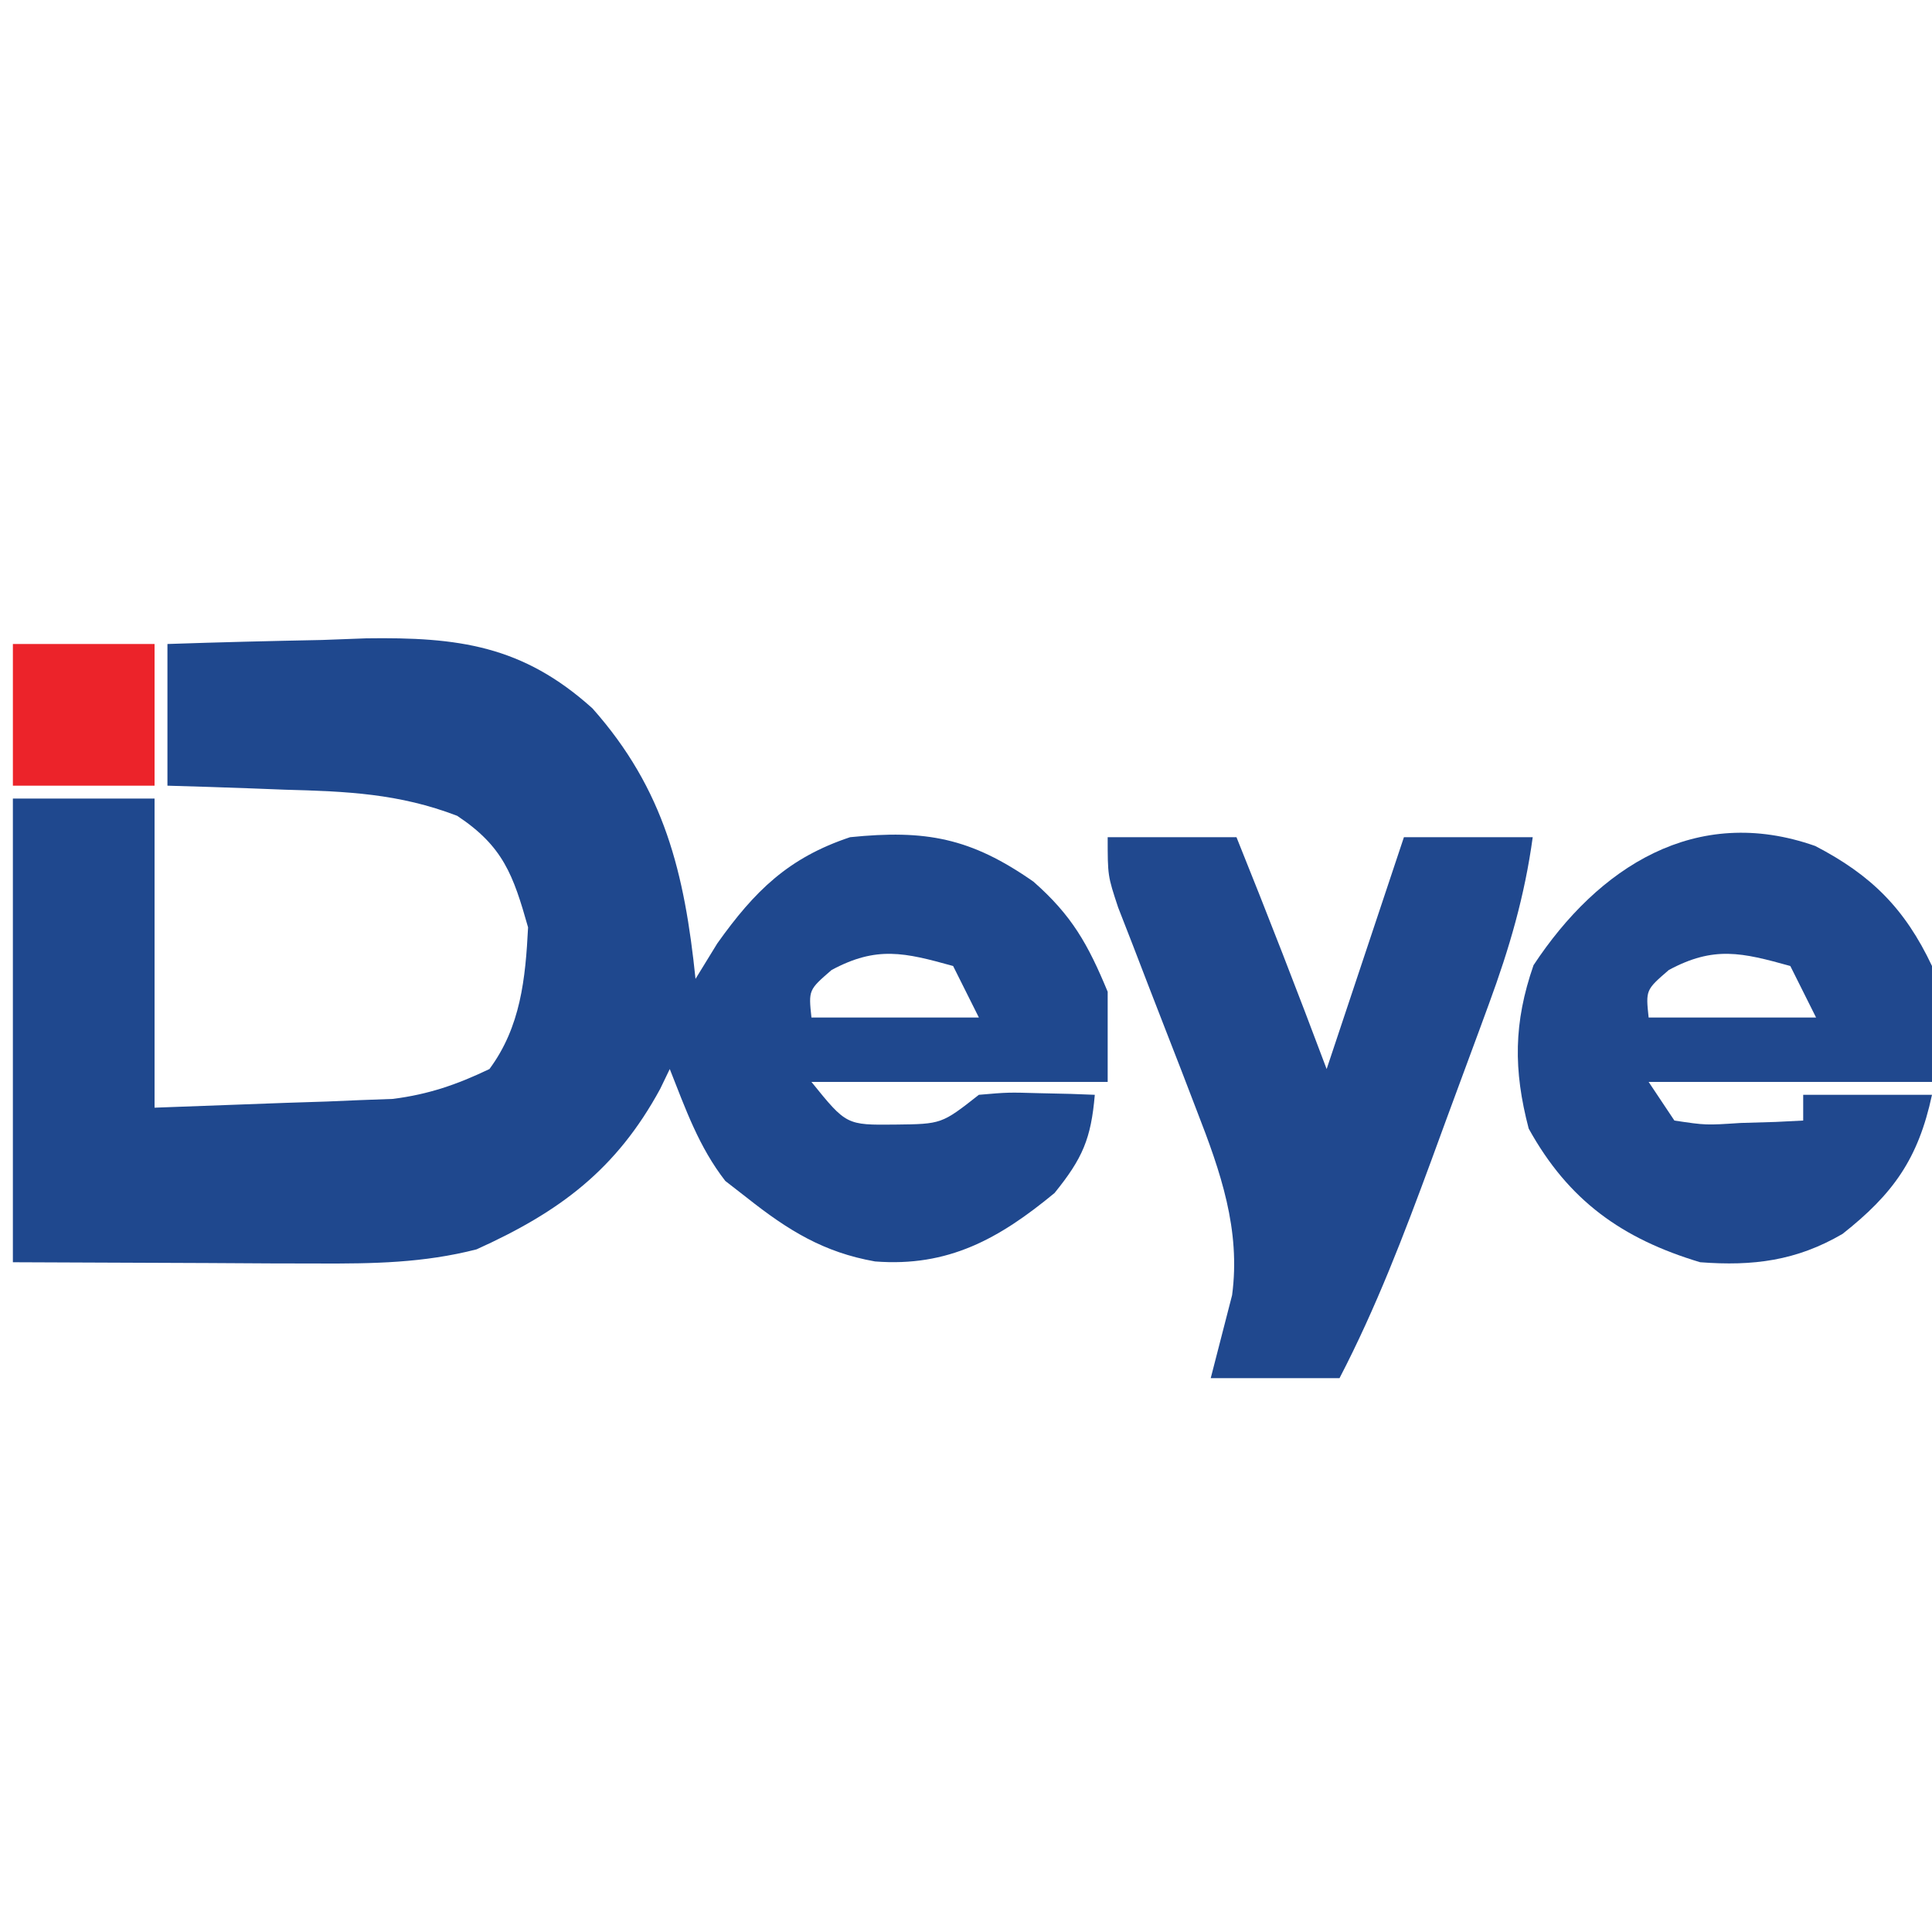
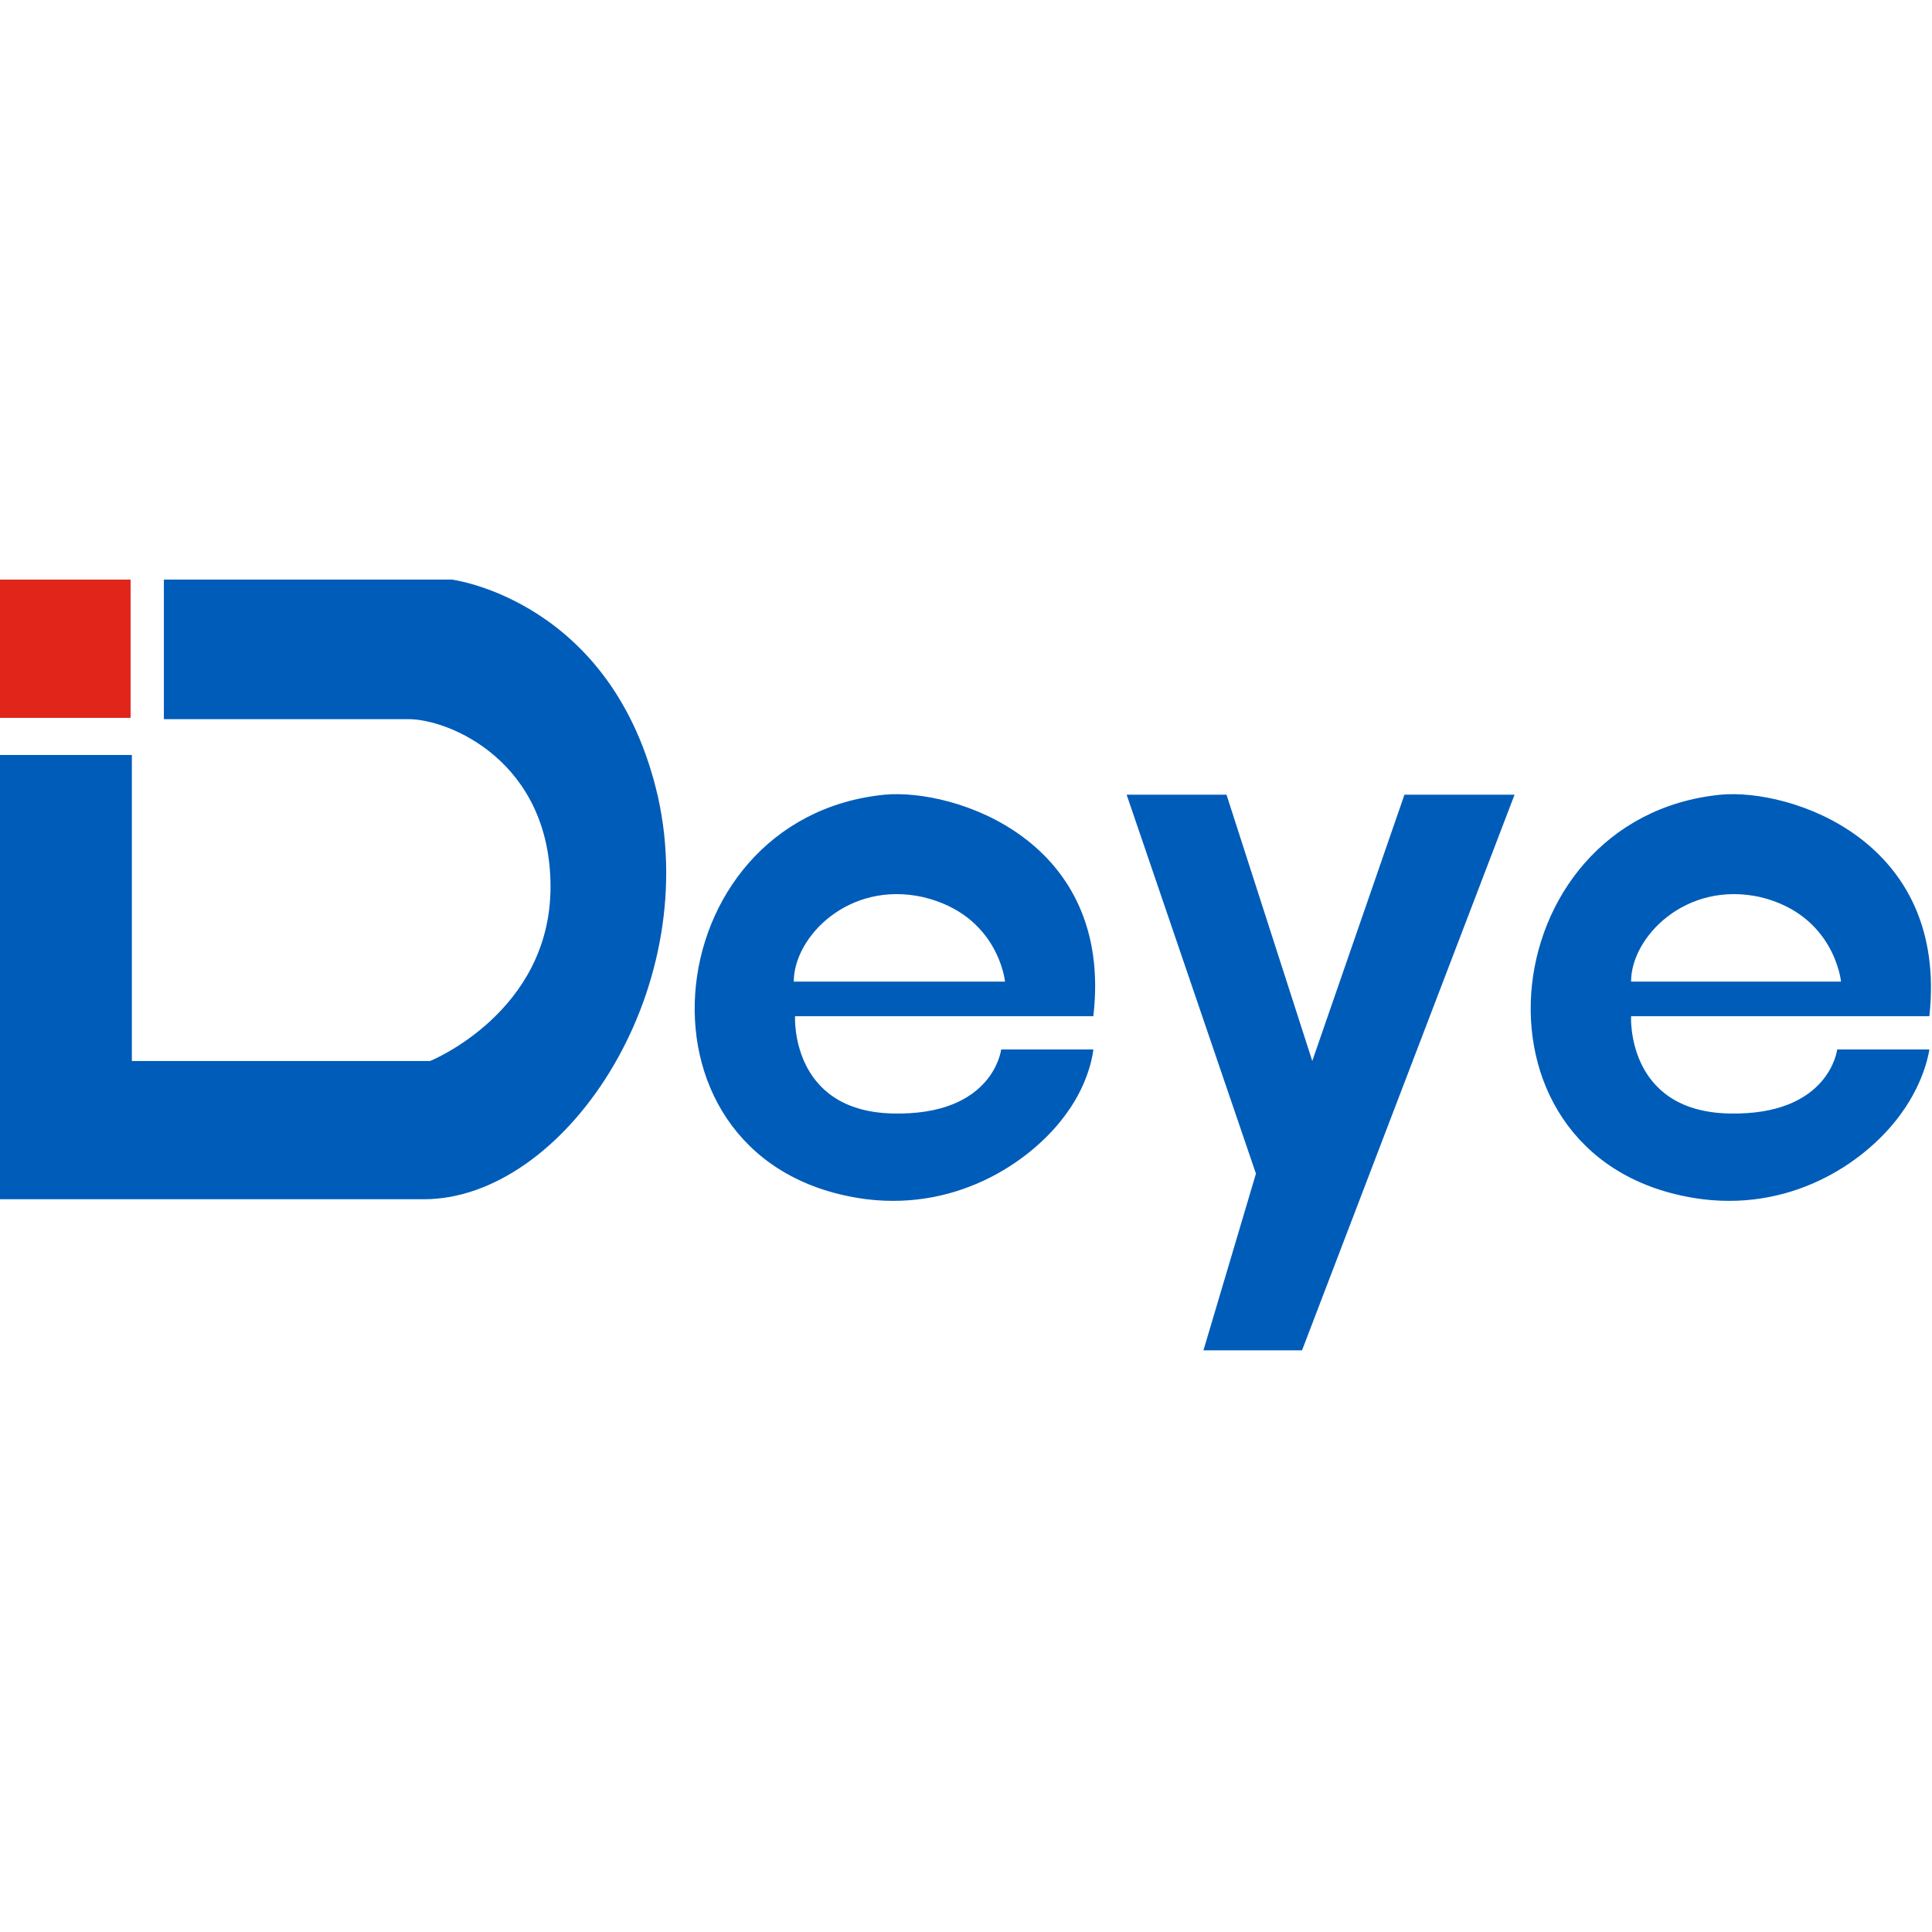
- <svg xmlns="http://www.w3.org/2000/svg" version="1.1" width="150" height="150">
-   <path d="M0 0 C4.001 -0.136 7.998 -0.234 12 -0.312 C13.688 -0.375 13.688 -0.375 15.41 -0.439 C22.567 -0.544 27.569 0.104 33 5 C38.59 11.295 40.15 17.779 41 26 C41.557 25.093 42.114 24.185 42.688 23.25 C45.596 19.162 48.215 16.595 53 15 C58.874 14.403 62.364 15.046 67.234 18.449 C70.213 21.065 71.471 23.304 73 27 C73 29.31 73 31.62 73 34 C65.41 34 57.82 34 50 34 C52.71 37.351 52.71 37.351 56.5 37.312 C60.111 37.271 60.111 37.271 63 35 C65.262 34.805 65.262 34.805 67.688 34.875 C68.496 34.893 69.304 34.911 70.137 34.93 C70.752 34.953 71.366 34.976 72 35 C71.708 38.406 71.055 39.932 68.875 42.625 C64.564 46.186 60.612 48.381 54.938 47.938 C50.94 47.232 48.19 45.523 45 43 C44.443 42.567 43.886 42.134 43.312 41.688 C41.257 39.045 40.231 36.106 39 33 C38.755 33.508 38.51 34.016 38.258 34.539 C34.857 40.801 30.462 44.082 24 47 C19.877 48.057 15.976 48.115 11.73 48.098 C10.484 48.095 9.238 48.093 7.954 48.09 C6.381 48.081 4.808 48.072 3.188 48.062 C-4.33 48.032 -4.33 48.032 -12 48 C-12 36.12 -12 24.24 -12 12 C-8.37 12 -4.74 12 -1 12 C-1 19.92 -1 27.84 -1 36 C2.362 35.876 5.724 35.752 9.188 35.625 C10.238 35.591 11.289 35.557 12.372 35.522 C13.212 35.486 14.052 35.451 14.918 35.414 C15.772 35.383 16.625 35.351 17.505 35.319 C20.291 34.963 22.47 34.208 25 33 C27.422 29.731 27.797 25.991 28 22 C26.845 17.923 26.066 15.707 22.496 13.34 C17.981 11.609 13.921 11.439 9.125 11.312 C8.246 11.278 7.367 11.244 6.461 11.209 C4.308 11.127 2.154 11.062 0 11 C0 7.37 0 3.74 0 0 Z M51.562 25.312 C49.774 26.861 49.774 26.861 50 29 C54.29 29 58.58 29 63 29 C62.34 27.68 61.68 26.36 61 25 C57.234 23.954 55.068 23.425 51.562 25.312 Z " fill="#1F488E" transform="translate(13,50)" />
-   <path d="M0 0 C4.323 2.245 6.951 4.839 9.062 9.316 C9.062 12.286 9.062 15.256 9.062 18.316 C1.802 18.316 -5.457 18.316 -12.938 18.316 C-12.277 19.306 -11.617 20.296 -10.938 21.316 C-8.501 21.681 -8.501 21.681 -5.812 21.504 C-4.902 21.477 -3.992 21.45 -3.055 21.422 C-2.356 21.387 -1.657 21.352 -0.938 21.316 C-0.938 20.656 -0.938 19.996 -0.938 19.316 C2.362 19.316 5.662 19.316 9.062 19.316 C7.993 24.308 6.033 27.023 2.121 30.113 C-1.462 32.207 -4.835 32.629 -8.938 32.316 C-14.997 30.498 -19.163 27.528 -22.25 21.941 C-23.444 17.384 -23.423 13.716 -21.875 9.254 C-16.859 1.649 -9.283 -3.275 0 0 Z M-11.375 9.629 C-13.164 11.178 -13.164 11.178 -12.938 13.316 C-8.648 13.316 -4.357 13.316 0.062 13.316 C-0.598 11.996 -1.258 10.676 -1.938 9.316 C-5.704 8.27 -7.87 7.742 -11.375 9.629 Z " fill="#20488E" transform="translate(140.9375,65.68359)" />
-   <path d="M0 0 C3.3 0 6.6 0 10 0 C12.408 5.98 14.735 11.961 17 18 C18.98 12.06 20.96 6.12 23 0 C26.3 0 29.6 0 33 0 C32.377 4.57 31.192 8.612 29.602 12.938 C29.248 13.902 29.248 13.902 28.888 14.886 C28.391 16.239 27.891 17.59 27.39 18.94 C26.628 20.992 25.876 23.046 25.125 25.102 C22.995 30.883 20.846 36.522 18 42 C14.7 42 11.4 42 8 42 C8.553 39.852 9.107 37.703 9.66 35.555 C10.336 30.477 8.76 25.961 6.934 21.27 C6.531 20.22 6.128 19.17 5.713 18.088 C5.082 16.467 5.082 16.467 4.438 14.812 C3.598 12.654 2.763 10.494 1.934 8.332 C1.563 7.38 1.192 6.429 0.81 5.448 C0 3 0 3 0 0 Z " fill="#20488E" transform="translate(86,65)" />
-   <path d="M0 0 C3.63 0 7.26 0 11 0 C11 3.63 11 7.26 11 11 C7.37 11 3.74 11 0 11 C0 7.37 0 3.74 0 0 Z " fill="#EC232A" transform="translate(1,50)" />
+ <svg xmlns="http://www.w3.org/2000/svg" viewBox="0 0 150 150">
+   <g transform="translate(0, 45) scale(0.994, 0.994)">
+     <path fill="#005cb9" fill-rule="evenodd" d="M0,48.4V13.7h10.3v23.9h23.3s9.4-3.8,9.4-13.6-7.9-13.1-11.1-13.1-19.1,0-19.1,0V0h22.5s12.6,1.6,16.1,17c3.4,15.4-7.4,31.4-18.3,31.4H0ZM150.7,34.1h-23.3c0,0-.4,7.4,7.6,7.6,7.9.2,8.5-5,8.5-5h7.2s-.3,2.4-2.2,5c-2.5,3.5-8.1,7.6-15.5,6.7-19.4-2.5-16.8-29.8,1.4-31.6,5.4-.5,17.8,3.5,16.3,17.3h0ZM143.8,31.4s-.5-5.2-6.3-6.6c-5.8-1.3-10.1,3.1-10.1,6.6h16.4ZM95.8,16.8l6.7,20.8,7.2-20.8h8.6l-16.6,43.4h-7.7l4.1-13.8-10.1-29.6h7.7ZM85.4,34.1h-23.3c0,0-.4,7.4,7.6,7.6,7.9.2,8.5-5,8.5-5h7.2s-.2,2.4-2.1,5c-2.5,3.5-8.2,7.6-15.6,6.7-19.4-2.5-16.8-29.8,1.4-31.6,5.4-.5,17.9,3.5,16.3,17.3h0ZM78.5,31.4s-.5-5.2-6.4-6.6c-5.8-1.3-10.1,3.1-10.1,6.6h16.4Z" />
+     <rect fill="#e1251b" x="0" y="0" width="10.2" height="10.8" />
+   </g>
</svg>
